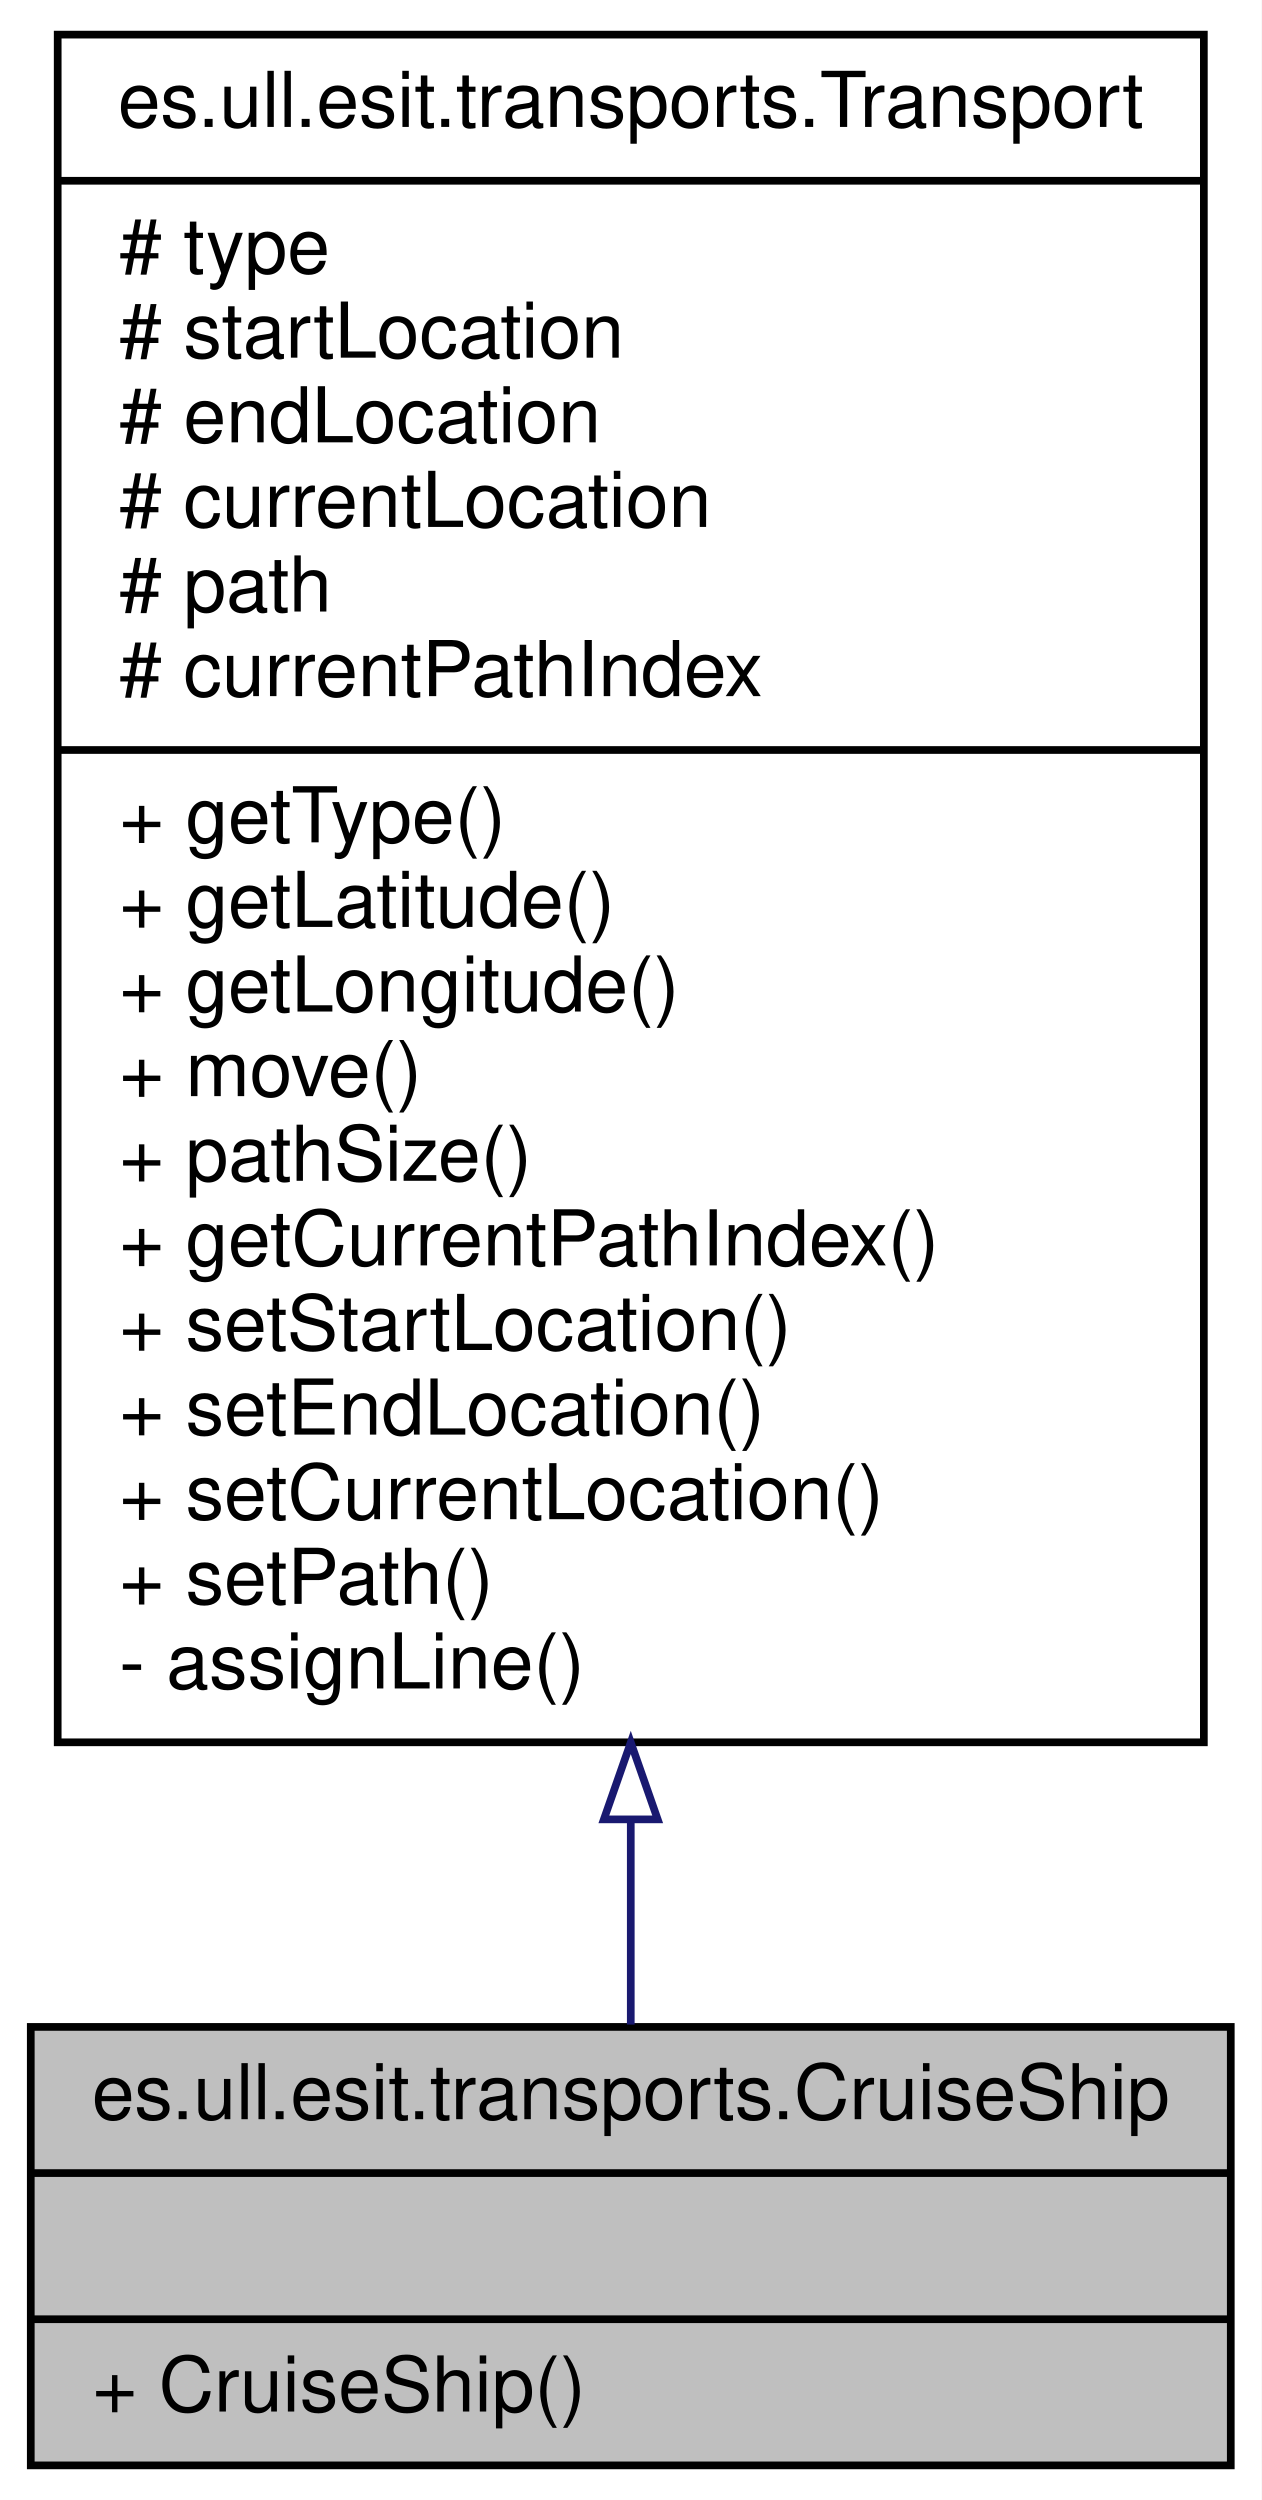
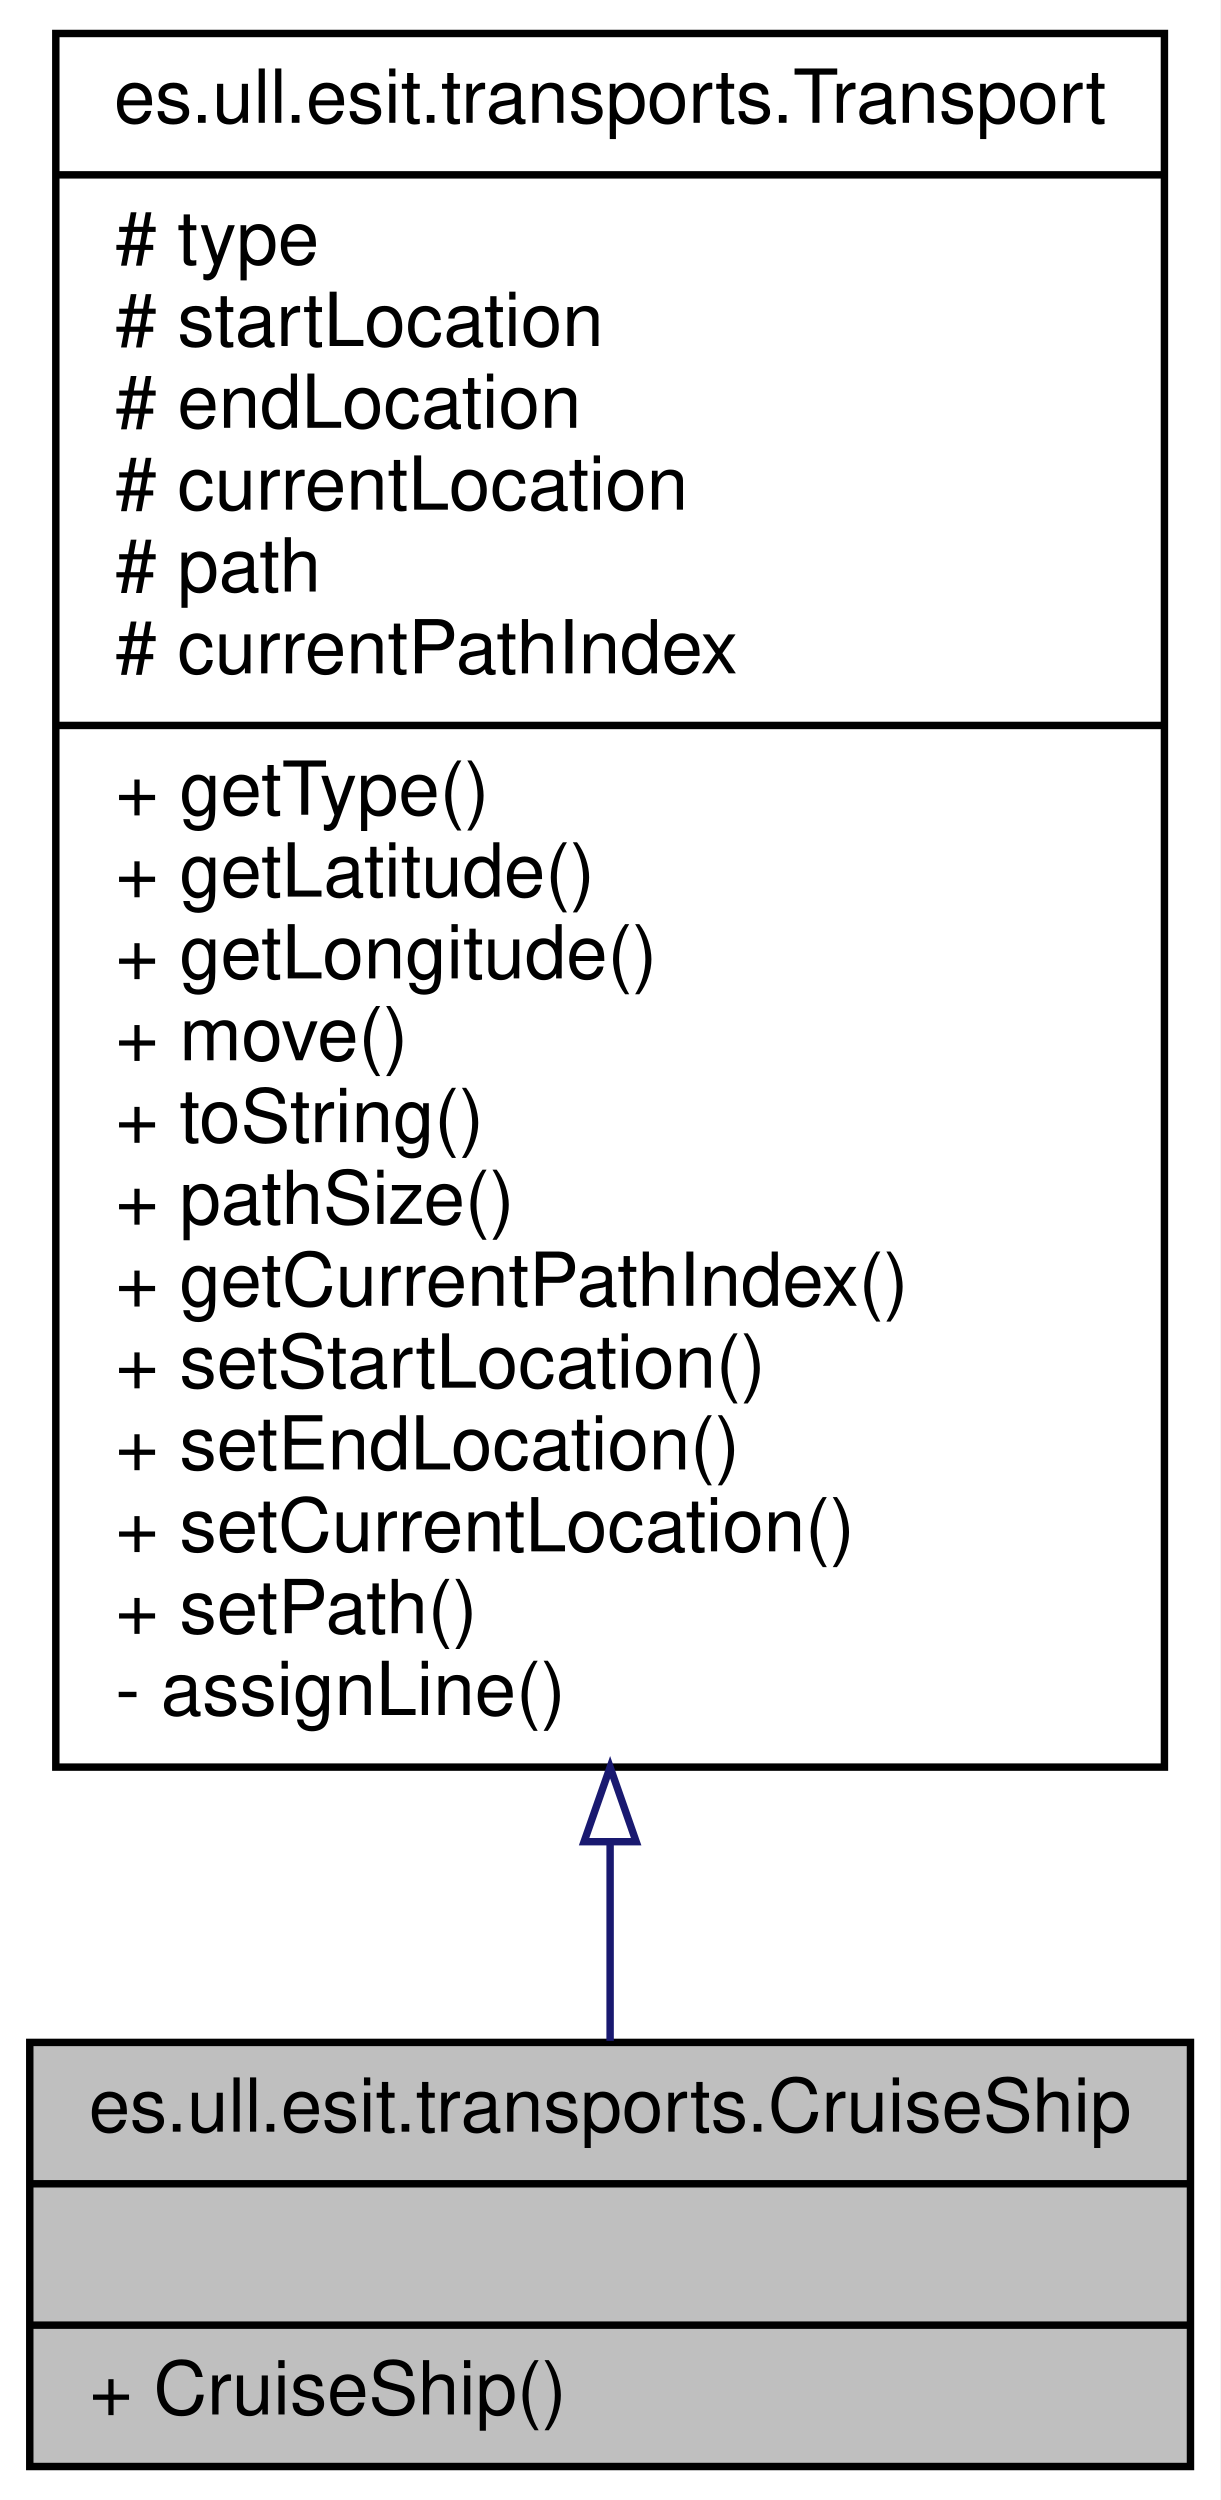
- <svg xmlns="http://www.w3.org/2000/svg" xmlns:xlink="http://www.w3.org/1999/xlink" width="164pt" height="325pt" viewBox="0.00 0.00 164.00 325.00">
-   <g id="graph0" class="graph" transform="scale(1 1) rotate(0) translate(4 321)">
-     <polygon fill="white" stroke="none" points="-4,4 -4,-321 160,-321 160,4 -4,4" />
+ <svg xmlns="http://www.w3.org/2000/svg" xmlns:xlink="http://www.w3.org/1999/xlink" width="164pt" height="336pt" viewBox="0.00 0.00 164.00 336.00">
+   <g id="graph0" class="graph" transform="scale(1 1) rotate(0) translate(4 332)">
+     <polygon fill="white" stroke="none" points="-4,4 -4,-332 160,-332 160,4 -4,4" />
    <g id="node1" class="node">
      <polygon fill="#bfbfbf" stroke="black" points="0,-0.5 0,-57.5 156,-57.5 156,-0.5 0,-0.5" />
      <text text-anchor="middle" x="78" y="-45.5" font-family="Helvetica,sans-Serif" font-size="10.00">es.ull.esit.transports.CruiseShip</text>
      <polyline fill="none" stroke="black" points="0,-38.5 156,-38.5 " />
      <text text-anchor="middle" x="78" y="-26.5" font-family="Helvetica,sans-Serif" font-size="10.00"> </text>
      <polyline fill="none" stroke="black" points="0,-19.5 156,-19.5 " />
      <text text-anchor="start" x="8" y="-7.5" font-family="Helvetica,sans-Serif" font-size="10.00">+ CruiseShip()</text>
    </g>
    <g id="node2" class="node">
      <g id="a_node2">
        <a xlink:href="classes_1_1ull_1_1esit_1_1transports_1_1_transport.html" target="_top" xlink:title="Abstract class to represent a transport. ">
-           <polygon fill="white" stroke="black" points="3.5,-94.5 3.5,-316.5 152.5,-316.5 152.5,-94.5 3.5,-94.5" />
-           <text text-anchor="middle" x="78" y="-304.5" font-family="Helvetica,sans-Serif" font-size="10.00">es.ull.esit.transports.Transport</text>
-           <polyline fill="none" stroke="black" points="3.5,-297.5 152.5,-297.5 " />
-           <text text-anchor="start" x="11.5" y="-285.5" font-family="Helvetica,sans-Serif" font-size="10.00"># type</text>
-           <text text-anchor="start" x="11.5" y="-274.5" font-family="Helvetica,sans-Serif" font-size="10.00"># startLocation</text>
-           <text text-anchor="start" x="11.5" y="-263.5" font-family="Helvetica,sans-Serif" font-size="10.00"># endLocation</text>
-           <text text-anchor="start" x="11.5" y="-252.5" font-family="Helvetica,sans-Serif" font-size="10.00"># currentLocation</text>
-           <text text-anchor="start" x="11.5" y="-241.5" font-family="Helvetica,sans-Serif" font-size="10.00"># path</text>
-           <text text-anchor="start" x="11.5" y="-230.5" font-family="Helvetica,sans-Serif" font-size="10.00"># currentPathIndex</text>
-           <polyline fill="none" stroke="black" points="3.5,-223.5 152.5,-223.5 " />
-           <text text-anchor="start" x="11.5" y="-211.5" font-family="Helvetica,sans-Serif" font-size="10.00">+ getType()</text>
-           <text text-anchor="start" x="11.5" y="-200.5" font-family="Helvetica,sans-Serif" font-size="10.00">+ getLatitude()</text>
-           <text text-anchor="start" x="11.5" y="-189.5" font-family="Helvetica,sans-Serif" font-size="10.00">+ getLongitude()</text>
-           <text text-anchor="start" x="11.5" y="-178.5" font-family="Helvetica,sans-Serif" font-size="10.00">+ move()</text>
+           <polygon fill="white" stroke="black" points="3.5,-94.5 3.5,-327.5 152.5,-327.5 152.5,-94.5 3.5,-94.5" />
+           <text text-anchor="middle" x="78" y="-315.5" font-family="Helvetica,sans-Serif" font-size="10.00">es.ull.esit.transports.Transport</text>
+           <polyline fill="none" stroke="black" points="3.5,-308.5 152.5,-308.5 " />
+           <text text-anchor="start" x="11.5" y="-296.5" font-family="Helvetica,sans-Serif" font-size="10.00"># type</text>
+           <text text-anchor="start" x="11.5" y="-285.5" font-family="Helvetica,sans-Serif" font-size="10.00"># startLocation</text>
+           <text text-anchor="start" x="11.5" y="-274.5" font-family="Helvetica,sans-Serif" font-size="10.00"># endLocation</text>
+           <text text-anchor="start" x="11.5" y="-263.5" font-family="Helvetica,sans-Serif" font-size="10.00"># currentLocation</text>
+           <text text-anchor="start" x="11.5" y="-252.5" font-family="Helvetica,sans-Serif" font-size="10.00"># path</text>
+           <text text-anchor="start" x="11.5" y="-241.5" font-family="Helvetica,sans-Serif" font-size="10.00"># currentPathIndex</text>
+           <polyline fill="none" stroke="black" points="3.5,-234.5 152.5,-234.5 " />
+           <text text-anchor="start" x="11.5" y="-222.5" font-family="Helvetica,sans-Serif" font-size="10.00">+ getType()</text>
+           <text text-anchor="start" x="11.5" y="-211.5" font-family="Helvetica,sans-Serif" font-size="10.00">+ getLatitude()</text>
+           <text text-anchor="start" x="11.5" y="-200.5" font-family="Helvetica,sans-Serif" font-size="10.00">+ getLongitude()</text>
+           <text text-anchor="start" x="11.5" y="-189.5" font-family="Helvetica,sans-Serif" font-size="10.00">+ move()</text>
+           <text text-anchor="start" x="11.5" y="-178.5" font-family="Helvetica,sans-Serif" font-size="10.00">+ toString()</text>
          <text text-anchor="start" x="11.5" y="-167.5" font-family="Helvetica,sans-Serif" font-size="10.00">+ pathSize()</text>
          <text text-anchor="start" x="11.5" y="-156.5" font-family="Helvetica,sans-Serif" font-size="10.00">+ getCurrentPathIndex()</text>
          <text text-anchor="start" x="11.5" y="-145.5" font-family="Helvetica,sans-Serif" font-size="10.00">+ setStartLocation()</text>
          <text text-anchor="start" x="11.5" y="-134.5" font-family="Helvetica,sans-Serif" font-size="10.00">+ setEndLocation()</text>
          <text text-anchor="start" x="11.5" y="-123.5" font-family="Helvetica,sans-Serif" font-size="10.00">+ setCurrentLocation()</text>
          <text text-anchor="start" x="11.5" y="-112.5" font-family="Helvetica,sans-Serif" font-size="10.00">+ setPath()</text>
          <text text-anchor="start" x="11.5" y="-101.5" font-family="Helvetica,sans-Serif" font-size="10.00">- assignLine()</text>
        </a>
      </g>
    </g>
    <g id="edge1" class="edge">
-       <path fill="none" stroke="midnightblue" d="M78,-84.239C78,-74.605 78,-65.602 78,-57.805" />
-       <polygon fill="none" stroke="midnightblue" points="74.5,-84.481 78,-94.482 81.5,-84.482 74.5,-84.481" />
+       <path fill="none" stroke="midnightblue" d="M78,-84.183C78,-74.512 78,-65.5 78,-57.711" />
+       <polygon fill="none" stroke="midnightblue" points="74.5,-84.476 78,-94.476 81.5,-84.476 74.5,-84.476" />
    </g>
  </g>
</svg>
